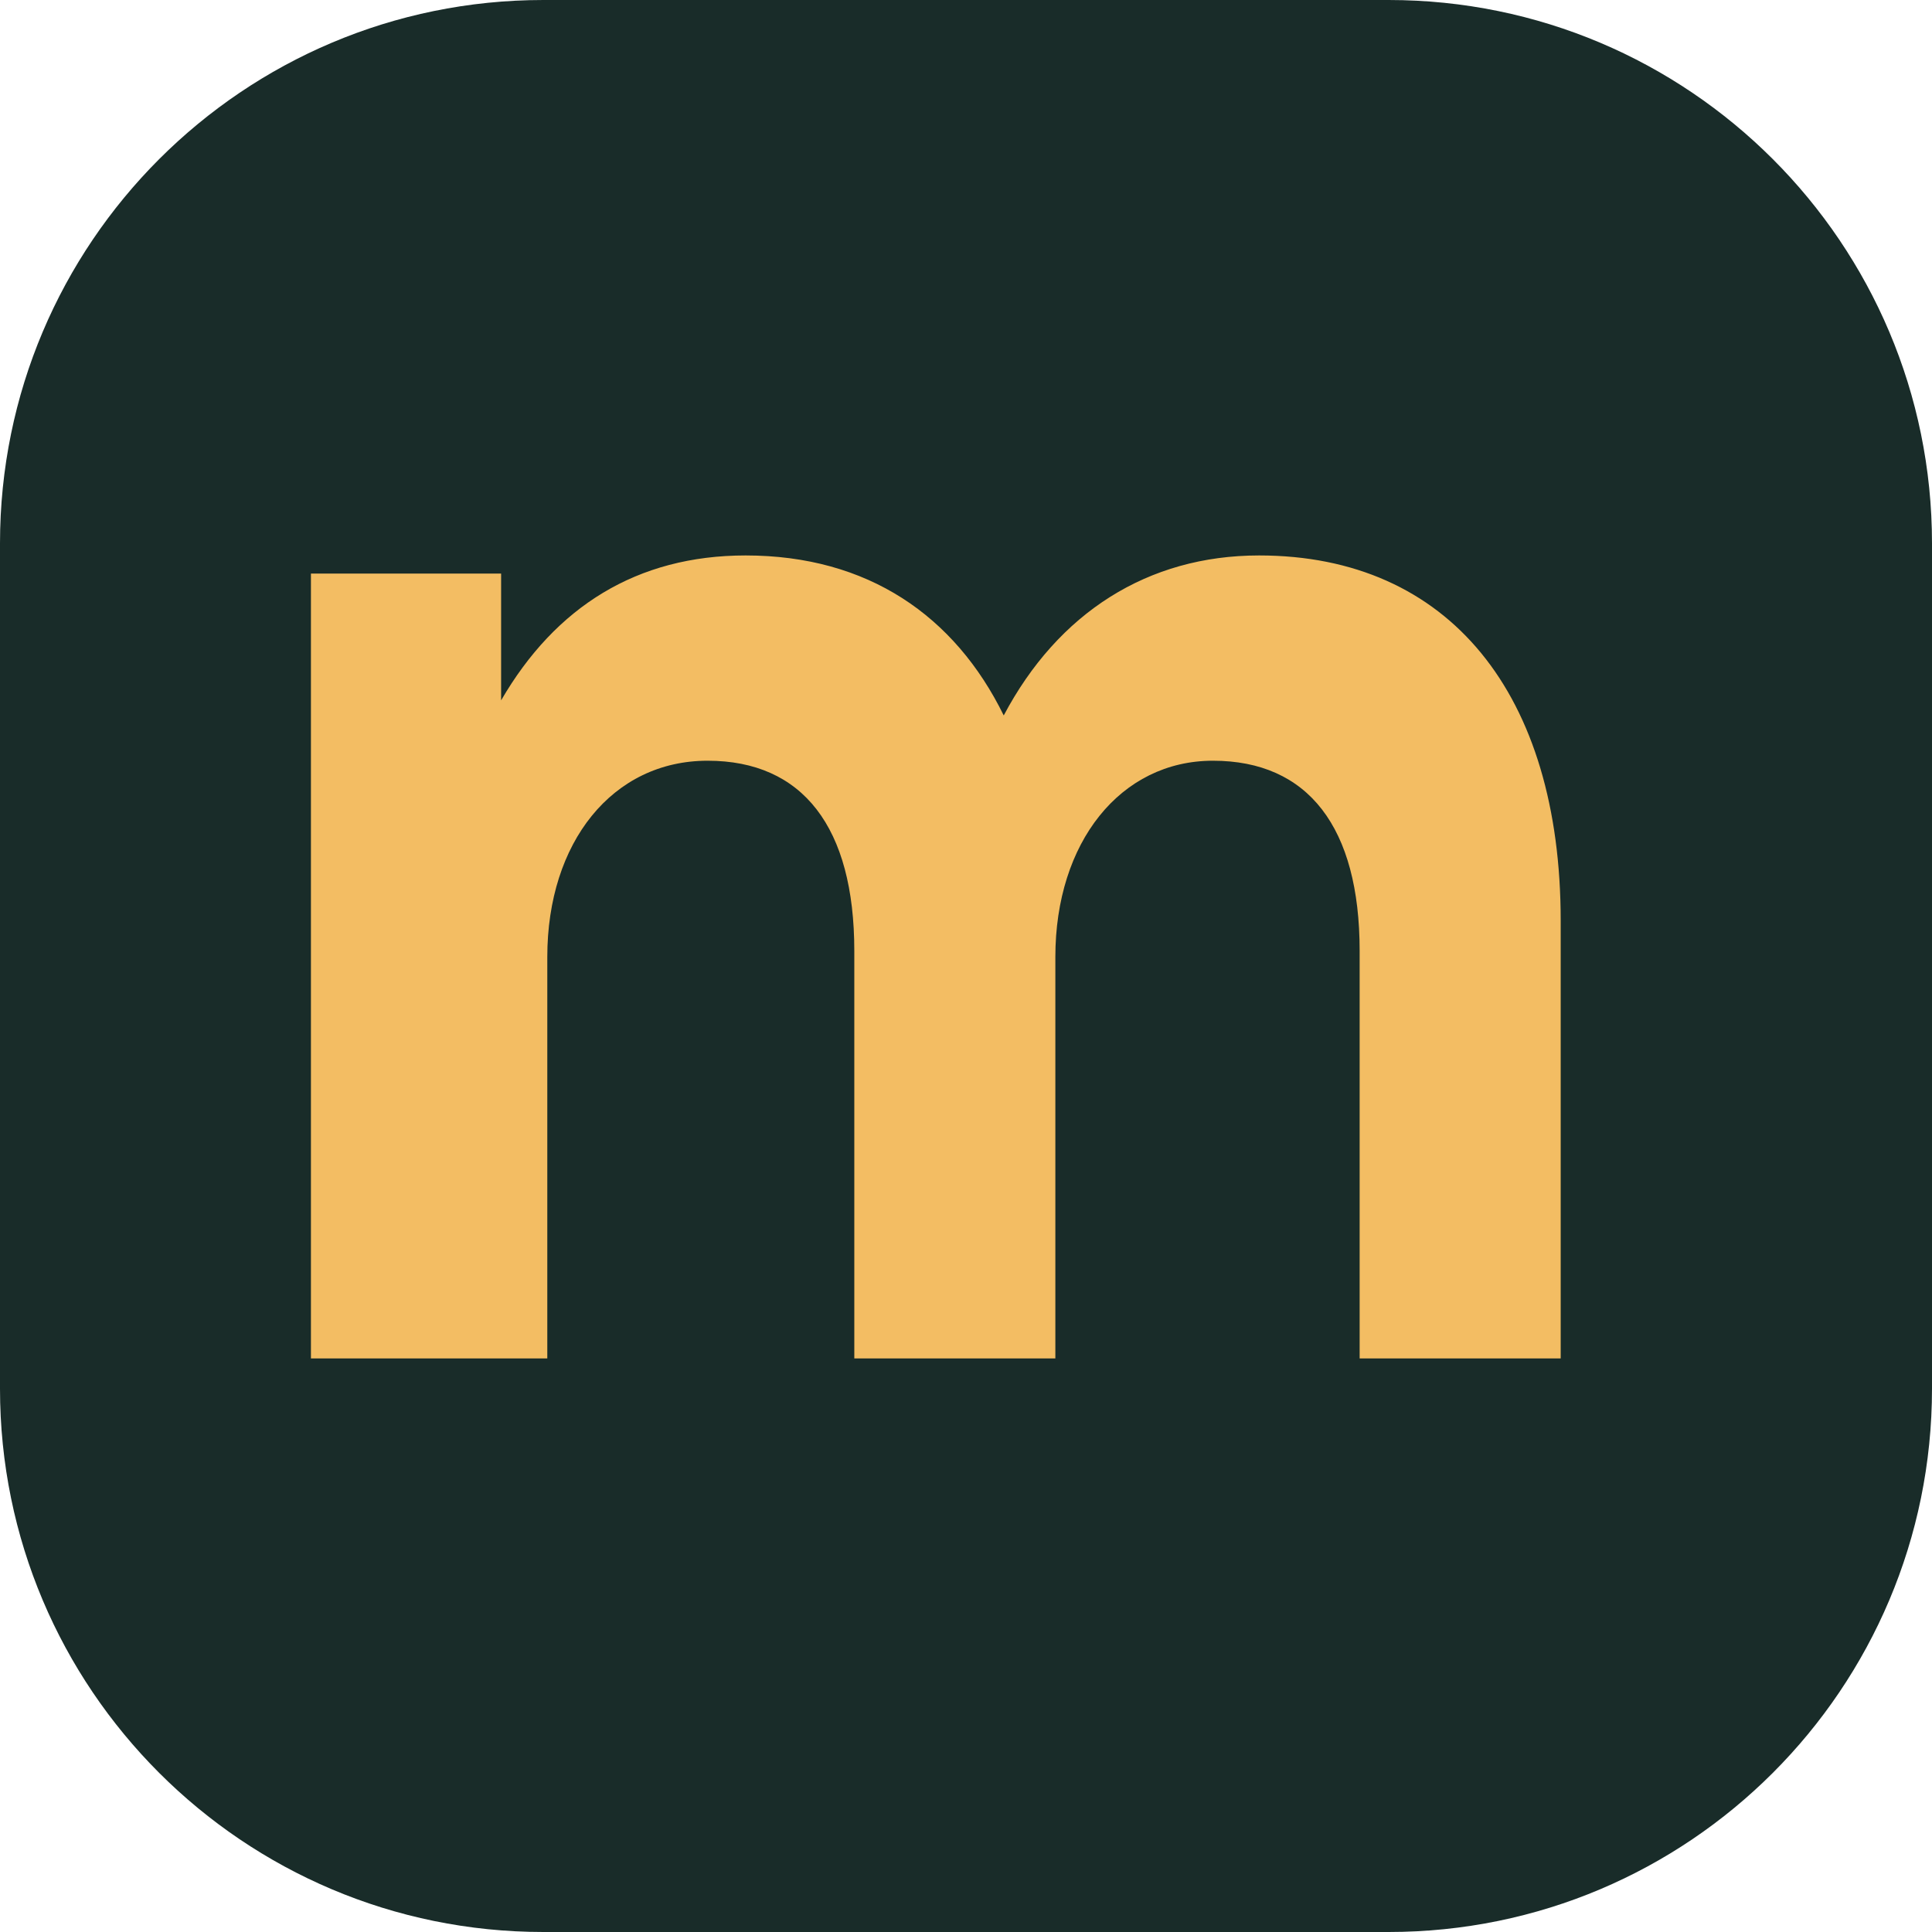
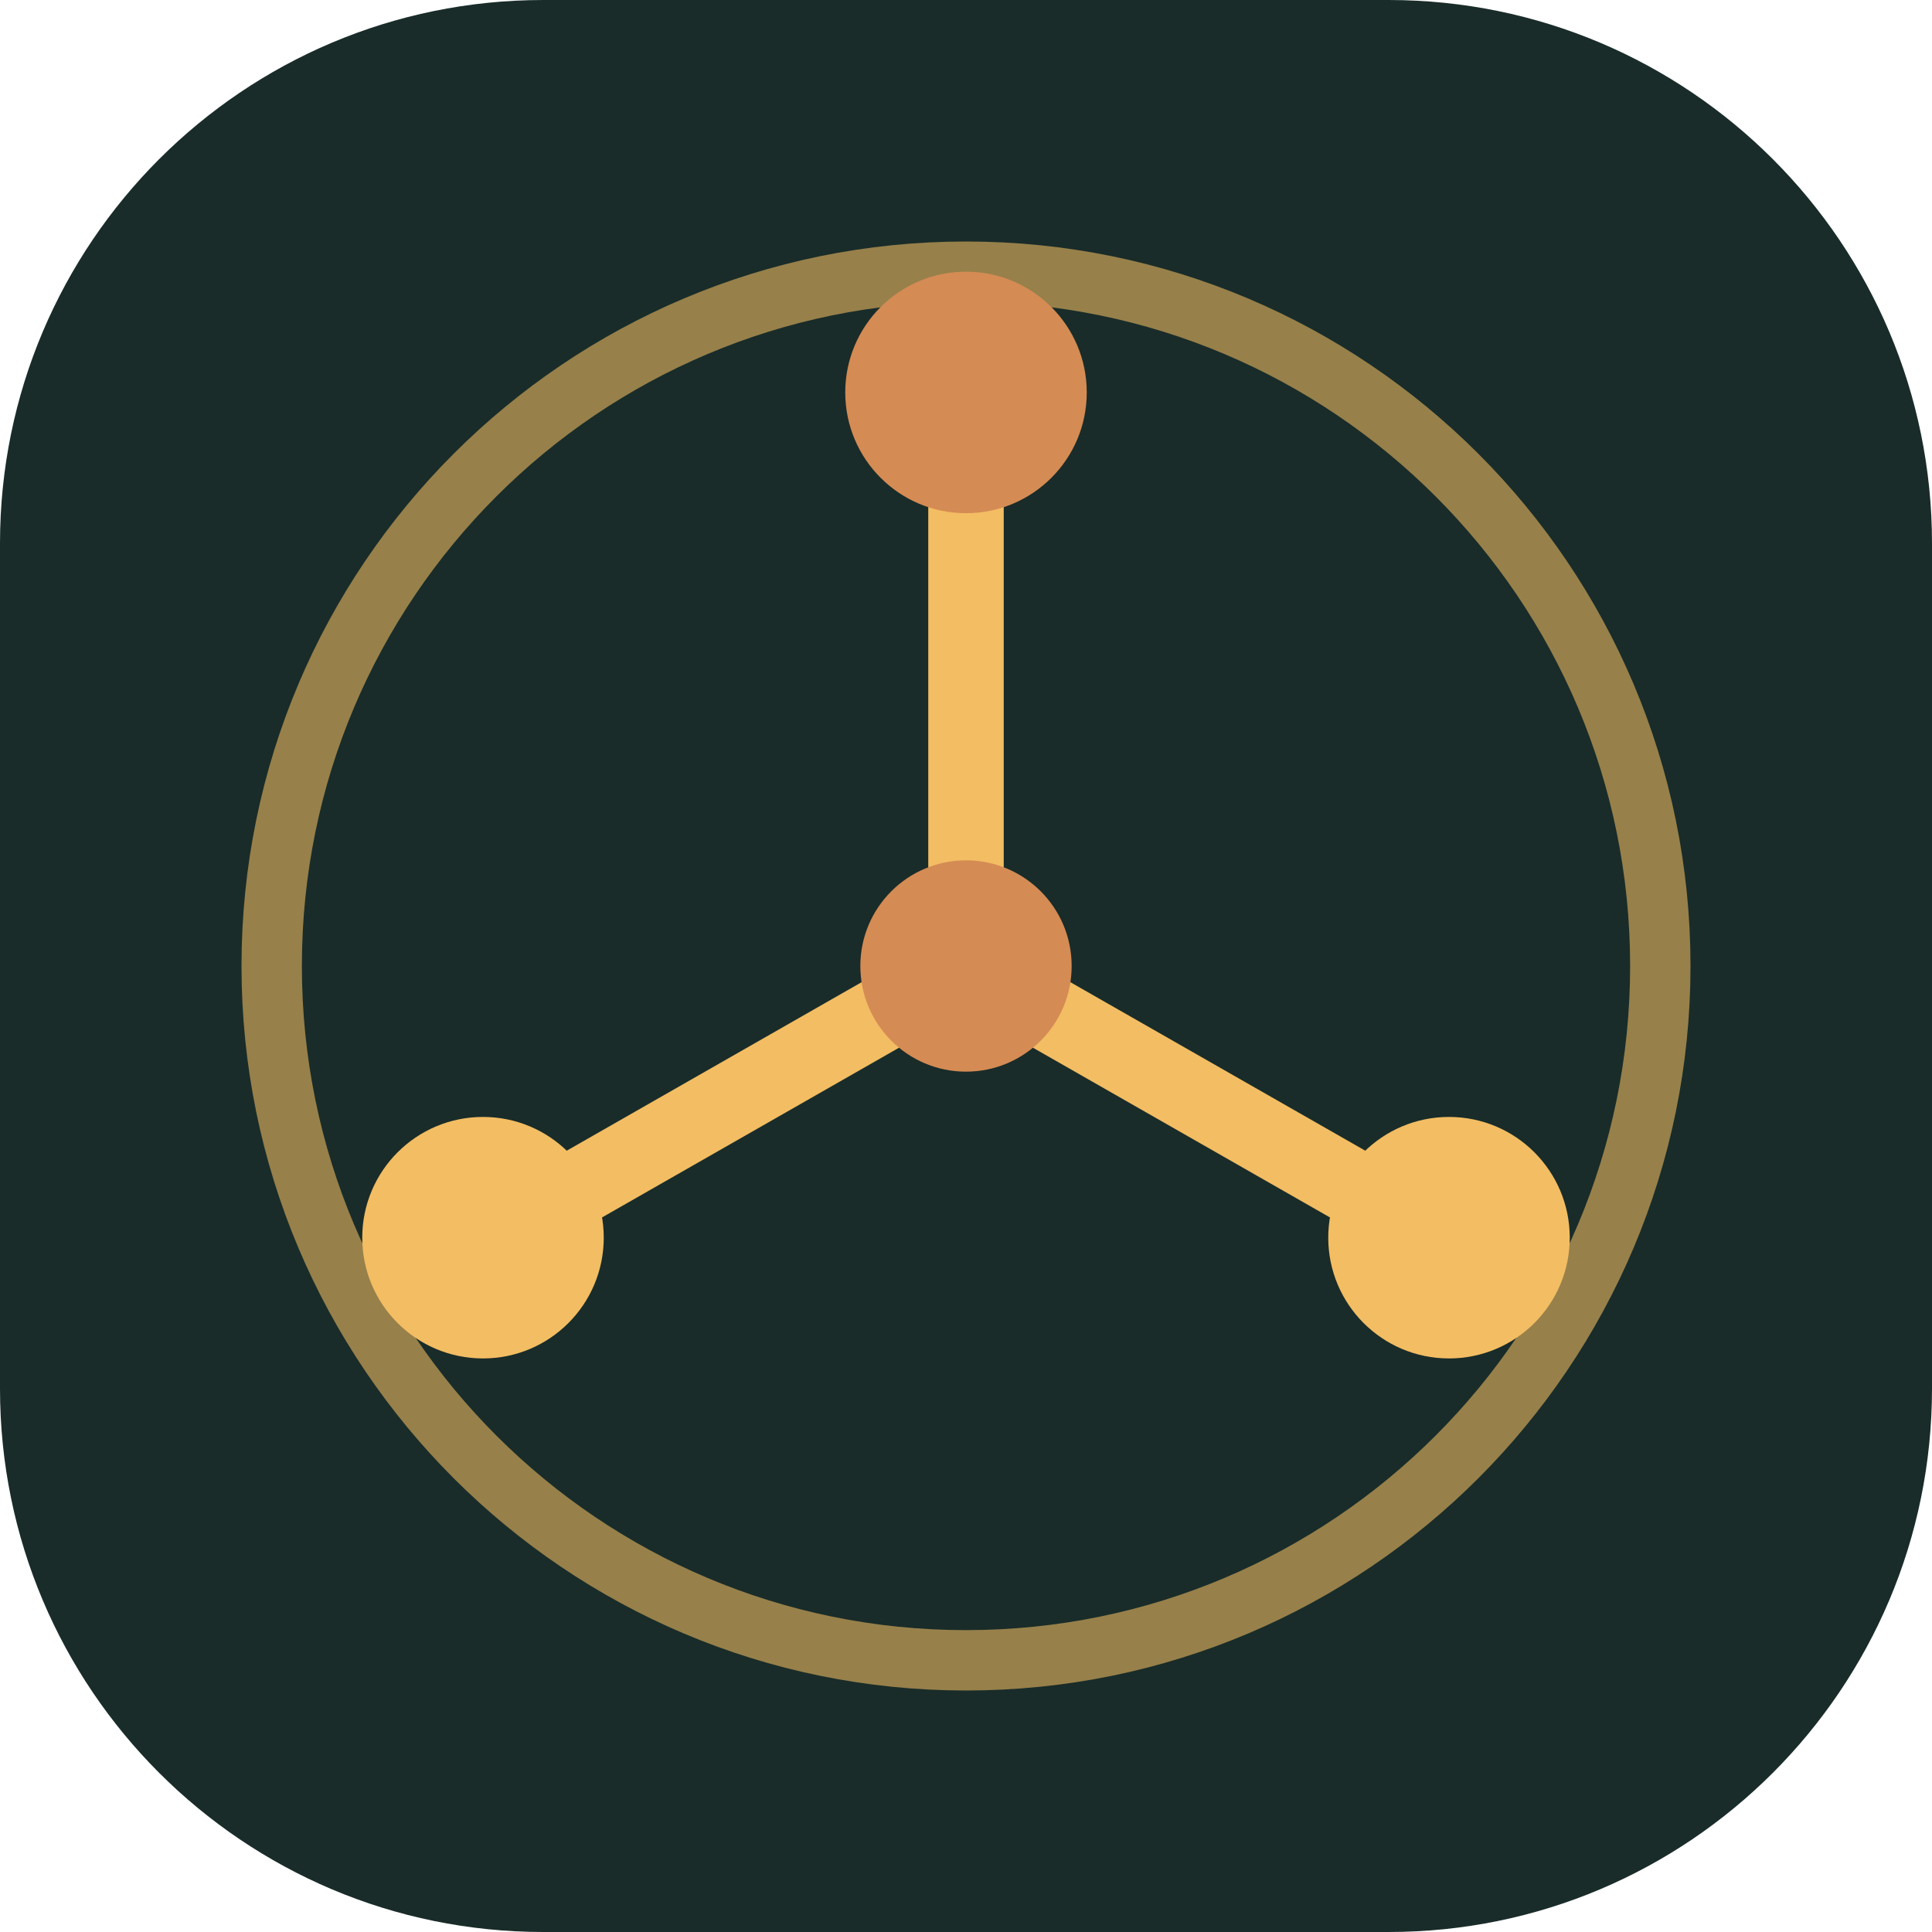
<svg xmlns="http://www.w3.org/2000/svg" viewBox="0 0 64 64">
  <rect width="64" height="64" rx="18" fill="#192c29" />
-   <path d="M17 45V19h7v4.2c2-3.1 5-4.8 9-4.8 4.5 0 7.7 2 9.5 5.3 2-3.4 5.3-5.3 9.4-5.3 7 0 11.1 4.6 11.1 12.1V45h-7.4V31.5c0-4.1-1.9-6.3-5.4-6.3-3.4 0-5.8 2.7-5.8 6.5V45h-7.4V31.5c0-4.1-1.9-6.3-5.4-6.3-3.5 0-5.9 2.7-5.9 6.5V45z" fill="#f3bd63" transform="translate(-5 0) scale(.9 1)" />
+   <circle cx="32" cy="32" r="23" fill="none" stroke="#f3bd63" stroke-width="2" opacity=".58" />
+   <path d="M32 32V15M32 32l-14 8M32 32l14 8" fill="none" stroke="#f3bd63" stroke-width="2.5" stroke-linecap="round" />
+   <circle cx="32" cy="13" r="4" fill="#d58b54" />
+   <circle cx="16" cy="41" r="4" fill="#f3bd63" />
+   <circle cx="48" cy="41" r="4" fill="#f3bd63" />
+   <circle cx="32" cy="32" r="3.5" fill="#d58b54" />
</svg>
